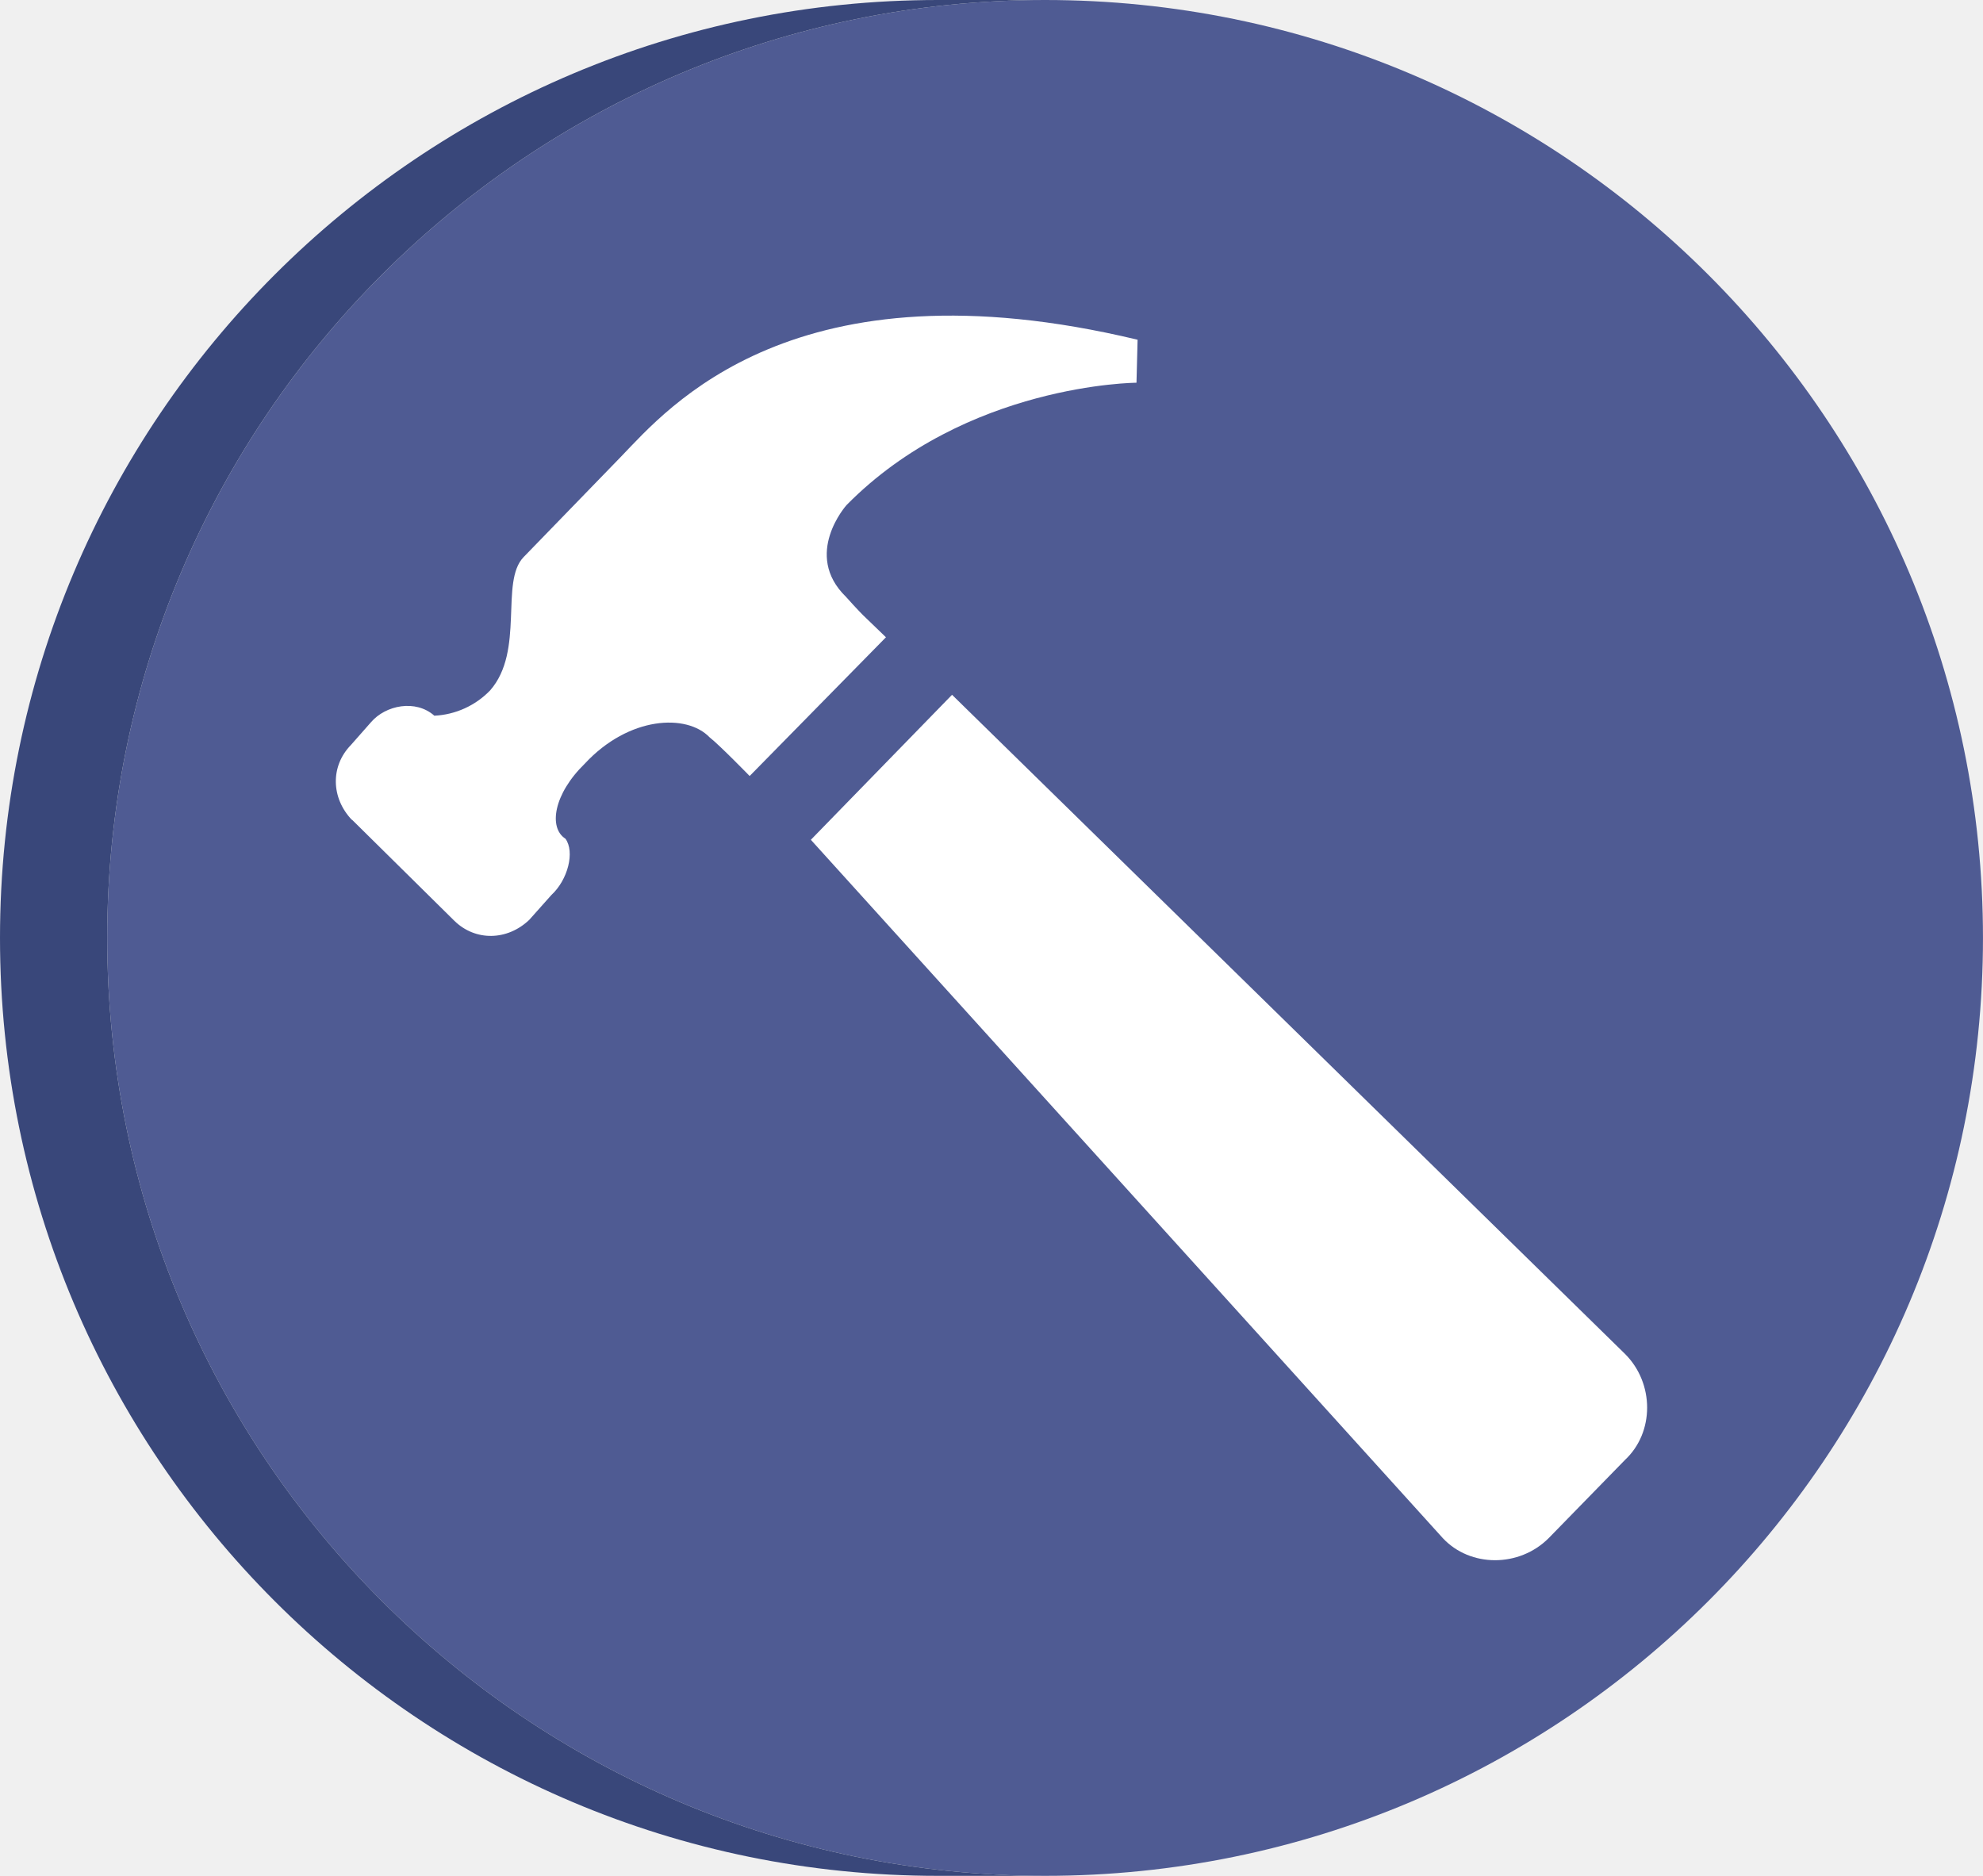
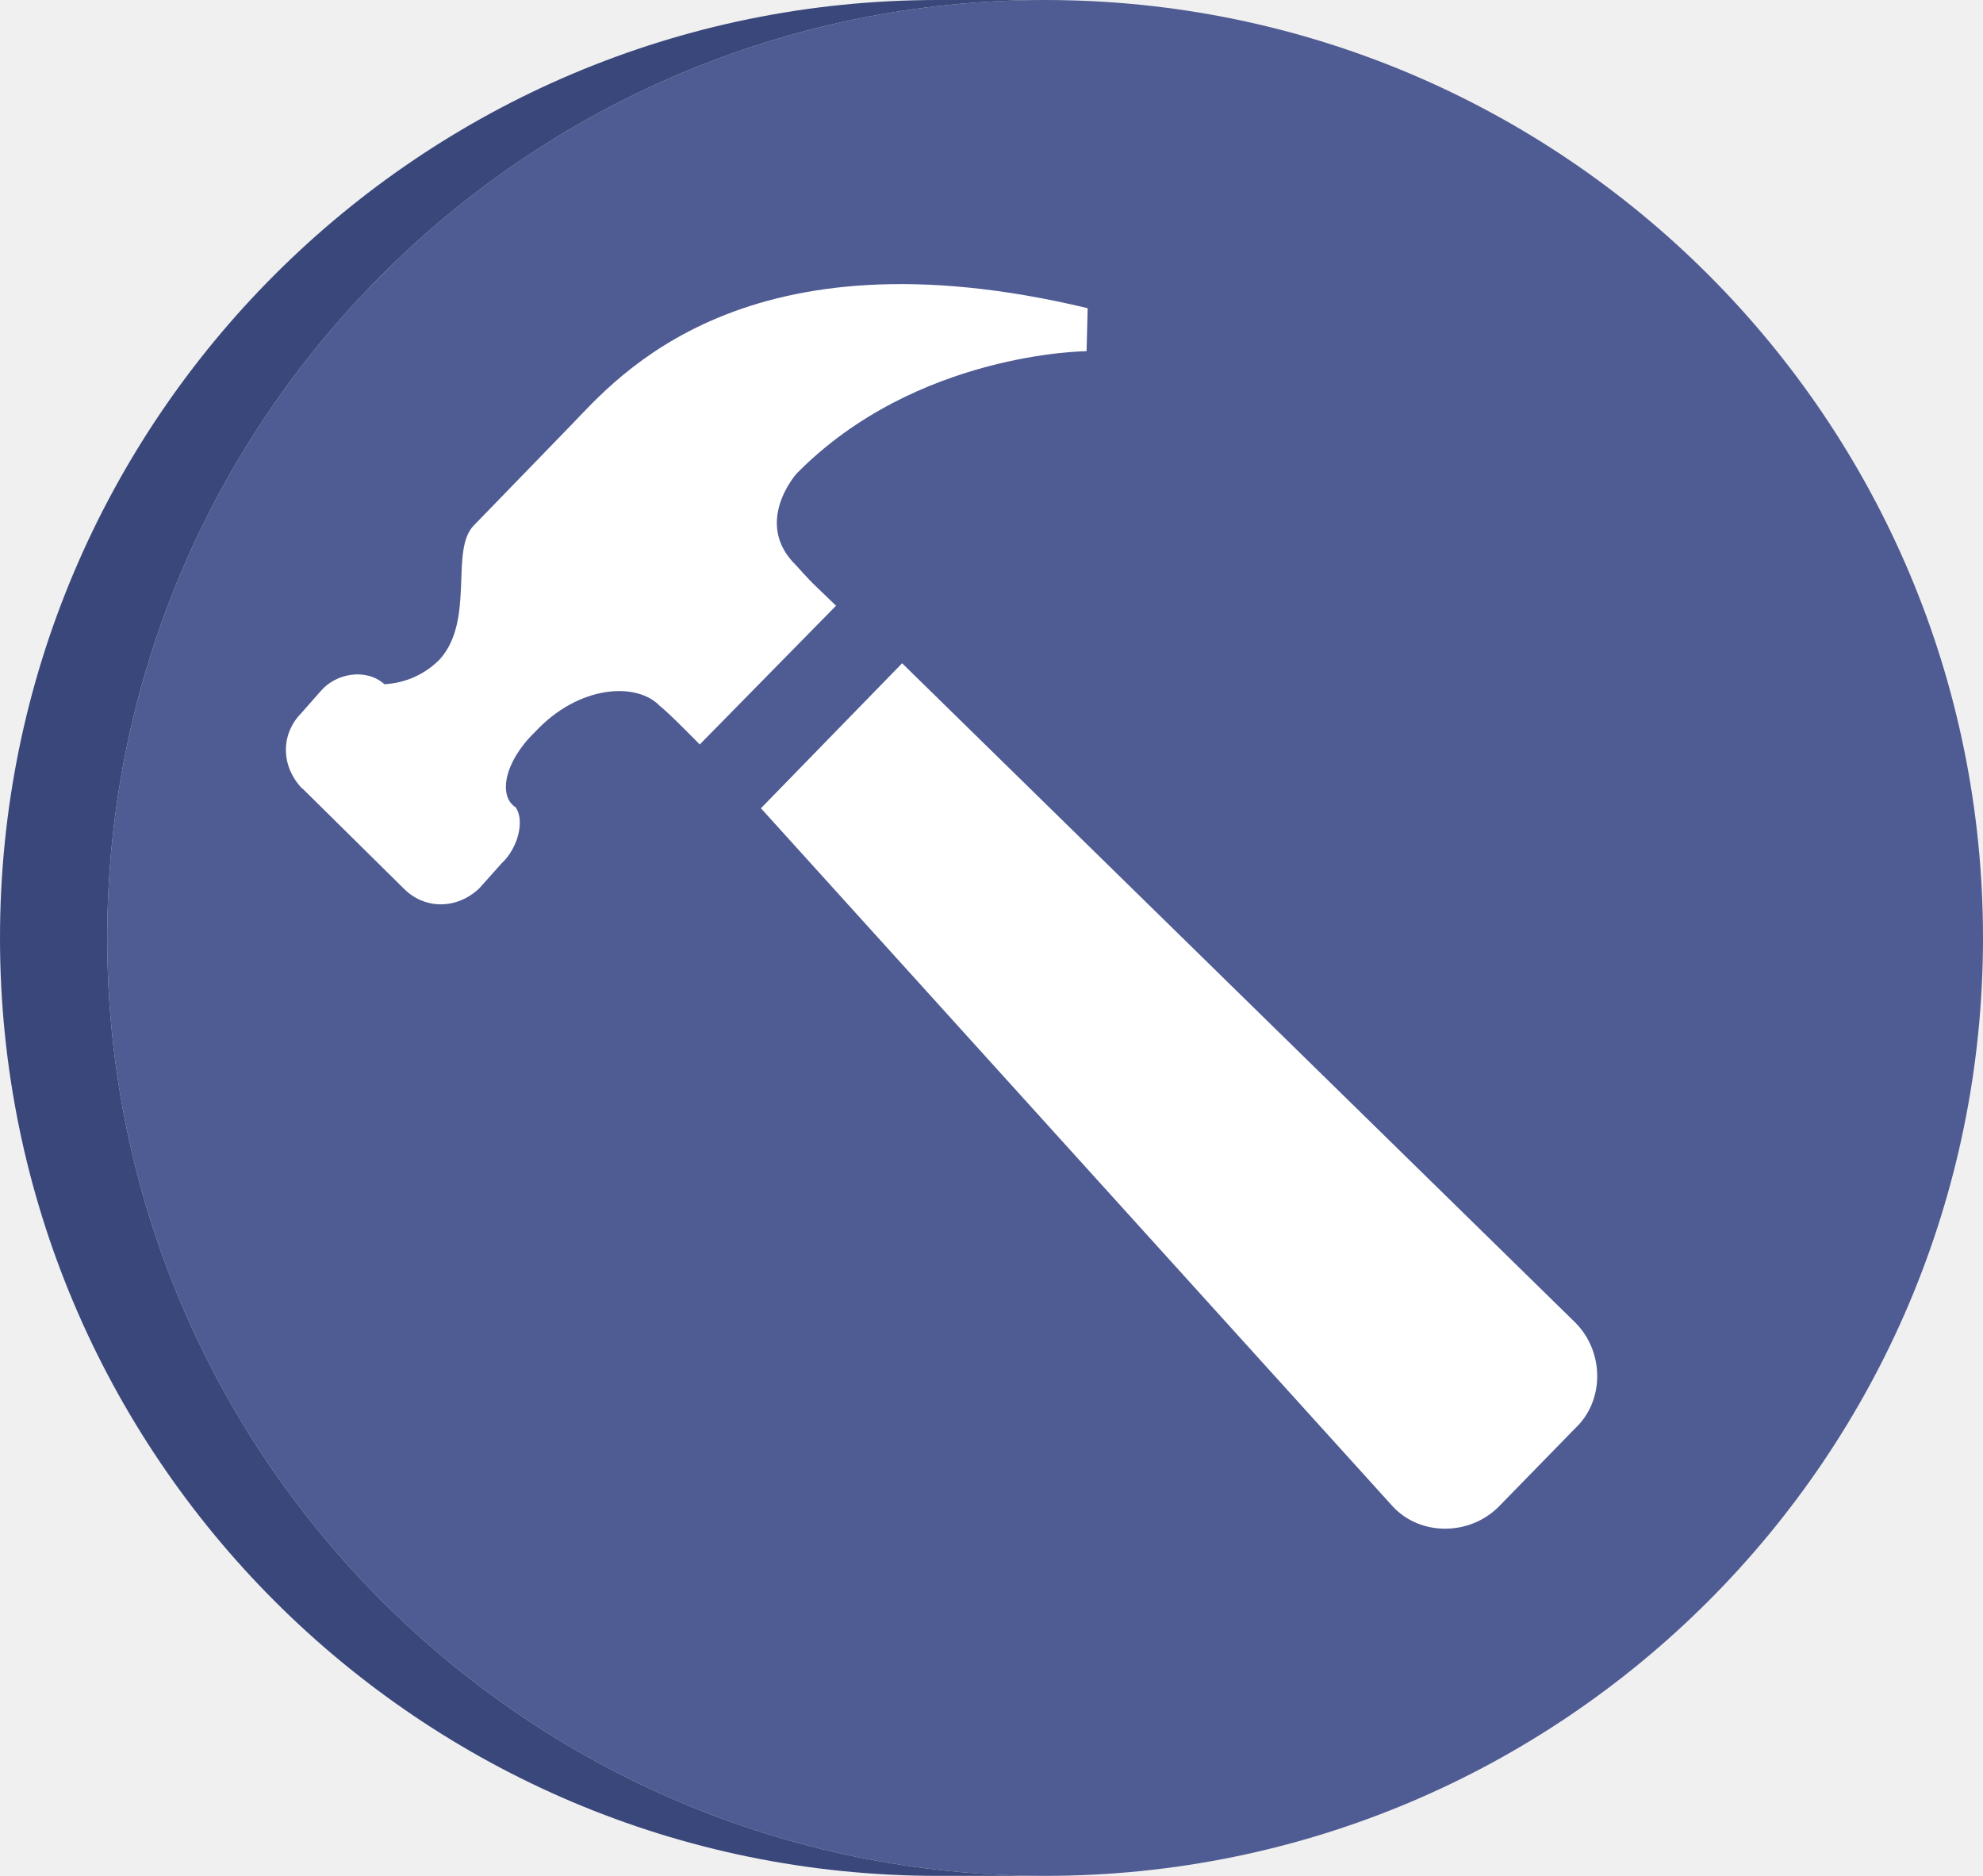
- <svg xmlns="http://www.w3.org/2000/svg" data-name="Layer 1" viewBox="0 0 754.63 713.82">
-   <rect width="713.82" height="713.82" x="40.8" fill="#4f5b93" rx="356.91" />
-   <path fill="#39477a" d="M40.8 356.91C40.8 159.79 200.6 0 397.71 0h-40.8C159.79 0 0 159.79 0 356.91 0 554 159.79 713.82 356.91 713.82h40.8C200.6 713.82 40.8 554 40.8 356.91Z" />
-   <path fill="#fff" d="m362.3 264.39 256.13 250.85c11.18 11.18 11.18 29.81 0 40.27l-29.09 29.81c-11.18 11.19-29.82 11.19-40.27 0l-240.5-265.75 53.73-55.18ZM133.92 312c-8-8.38-8.18-20.49-.41-28.47l7.66-8.69c5.59-6.52 17-8.8 24.12-2.49a31.62 31.62 0 0 0 21.22-9.62c13.26-15.12 3.63-41.31 12.74-50.73l37.16-38.31c17.5-18.12 65.74-75.78 196.5-44.41l-.42 16.36s-64.8.31-110.36 46.58c0 0-16.77 18.74-.2 34.89 4.35 4.87 6.52 7 6.52 7l8.7 8.39-51.87 52.8s-11.6-11.91-15.22-14.7c-8.7-9.12-30.75-8.08-47.52 10-11.9 11.59-13.87 24.43-7.35 28.57 3.62 5 .93 15.63-5.38 21.43l-8.39 9.42c-8.38 8-20.5 8.18-28.47.42l-39-38.52Z" />
+ <svg xmlns="http://www.w3.org/2000/svg" data-name="Layer 1" viewBox="0 0 754.62 713.82">
+   <path fill="#4f5b93" d="M397.71 0c197.12 0 356.91 159.79 356.91 356.91 0 197.12-159.79 356.91-356.91 356.91C200.59 713.82 40.8 554 40.8 356.91 40.8 159.79 200.59 0 397.71 0Z" />
+   <path fill="#39477a" d="M40.8 356.91C40.8 159.79 200.6 0 397.71 0h-40.8C159.79 0 0 159.79 0 356.91s159.79 356.91 356.91 356.91h40.8C200.6 713.82 40.8 554 40.8 356.91Z" />
+   <path fill="#fff" d="m343.3 252.39 256.13 250.85c11.18 11.18 11.18 29.81 0 40.27l-29.09 29.81c-11.18 11.19-29.82 11.19-40.27 0l-240.5-265.75 53.73-55.18ZM114.92 300c-8-8.38-8.18-20.49-.41-28.47l7.66-8.69c5.59-6.52 17-8.8 24.12-2.49a31.63 31.63 0 0 0 21.22-9.62c13.26-15.12 3.63-41.31 12.74-50.73l37.16-38.31c17.5-18.12 65.74-75.78 196.5-44.41l-.42 16.36s-64.8.31-110.36 46.58c0 0-16.77 18.74-.2 34.89 4.35 4.87 6.52 7 6.52 7l8.7 8.39-51.87 52.8s-11.6-11.91-15.22-14.7c-8.7-9.12-30.75-8.08-47.52 10-11.9 11.59-13.87 24.43-7.35 28.57 3.62 5 .93 15.63-5.38 21.43l-8.39 9.4c-8.38 8-20.5 8.18-28.47.42l-39-38.52Z" />
</svg>
